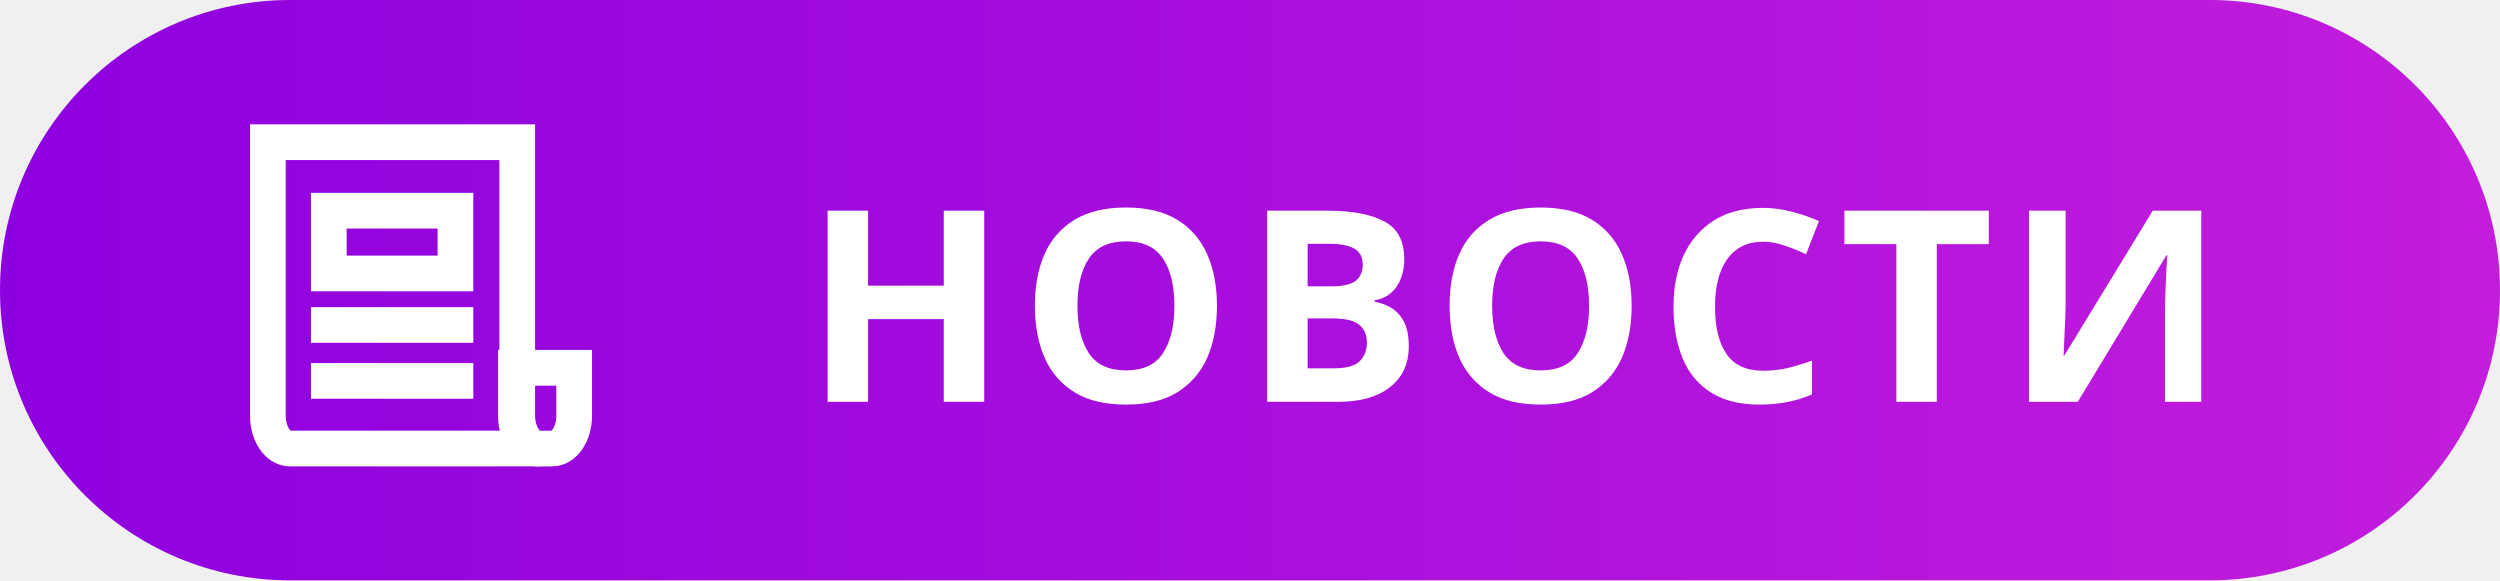
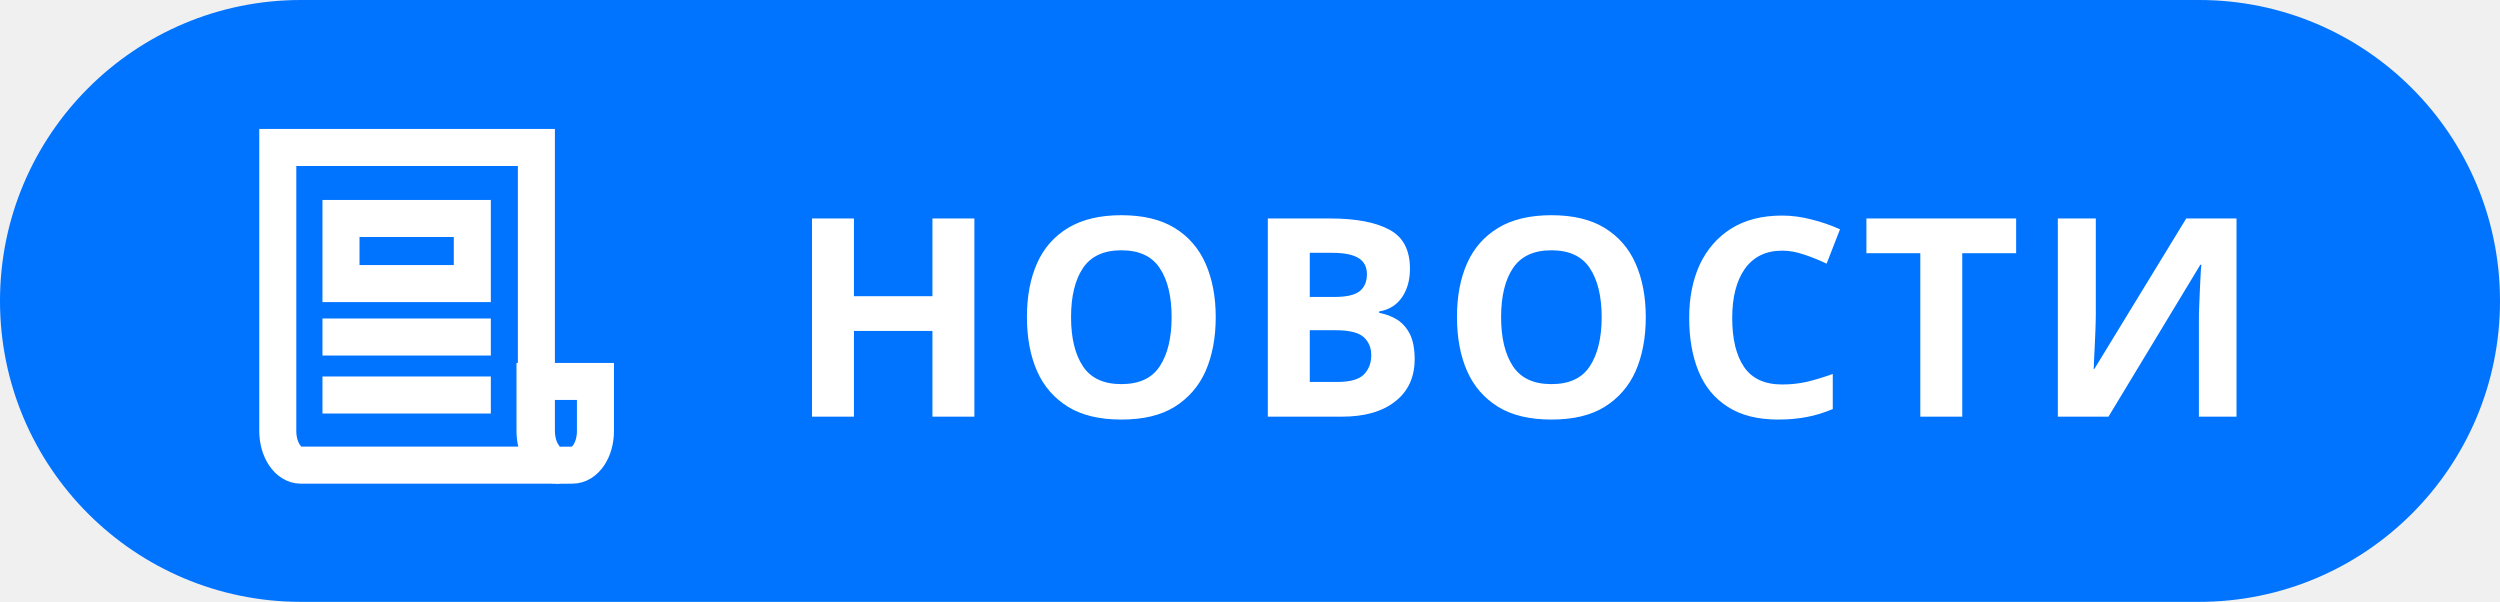
- <svg xmlns="http://www.w3.org/2000/svg" width="112" height="26" viewBox="0 0 112 26">
+ <svg xmlns="http://www.w3.org/2000/svg" width="108" height="26" viewBox="0 0 108 26">
  <defs>
-     <style>.a{fill:url(#a);}.b,.e{fill:none;}.b{stroke:#fff;stroke-miterlimit:10;stroke-width:1.6px;}.c{fill:#fff;font-size:12px;font-family:ProximaNova-Bold, Proxima Nova;font-weight:700;letter-spacing:0.04em;}.d{stroke:none;}</style>
-     <linearGradient id="a" x1="1" y1="0.582" x2="0" y2="0.582" gradientUnits="objectBoundingBox">
-       <stop offset="0" stop-color="#c31ddc" />
-       <stop offset="1" stop-color="#8d00de" />
-     </linearGradient>
+     <style>.a{fill:#0073ff;}.b,.e{fill:none;}.b{stroke:#fff;stroke-miterlimit:10;stroke-width:1.6px;}.c{fill:#fff;font-size:12px;font-family:ProximaNova-Bold, Proxima Nova;font-weight:700;letter-spacing:0.04em;}.d{stroke:none;}</style>
  </defs>
-   <g transform="translate(7568 -1298)">
-     <rect class="a" width="112" height="26" rx="13" transform="translate(-7568 1298)" />
-     <g transform="translate(-3158 2901.371)">
+   <g transform="translate(-48 -280)">
+     <rect class="a" width="108" height="26" rx="13" transform="translate(48 280)" />
+     <g transform="translate(4458 1883.371)">
      <g transform="translate(-4398 -1597)">
        <path class="b" d="M-137.847,691.563c.547,0,.991-.657.991-1.468v-2.148h-2.61V690.1c0,.81.444,1.468.991,1.468Z" transform="translate(150.579 -677.84)" />
        <path class="b" d="M-153.052,688.413c-.547,0-.991-.661-.991-1.477V674.69h11.172v12.245c0,.816.444,1.477.991,1.477Z" transform="translate(154.043 -674.69)" />
        <line class="b" x2="7.273" transform="translate(1.931 10.693)" />
        <line class="b" x2="7.273" transform="translate(1.931 8.188)" />
        <g class="b" transform="translate(1.931 2.267)">
          <rect class="d" width="7.273" height="4.413" />
          <rect class="e" x="0.8" y="0.8" width="5.673" height="2.813" />
        </g>
      </g>
    </g>
-     <text class="c" transform="translate(-7532 1316)">
+     <text class="c" transform="translate(82 298)">
      <tspan x="0" y="0">НОВОСТИ</tspan>
    </text>
  </g>
</svg>
